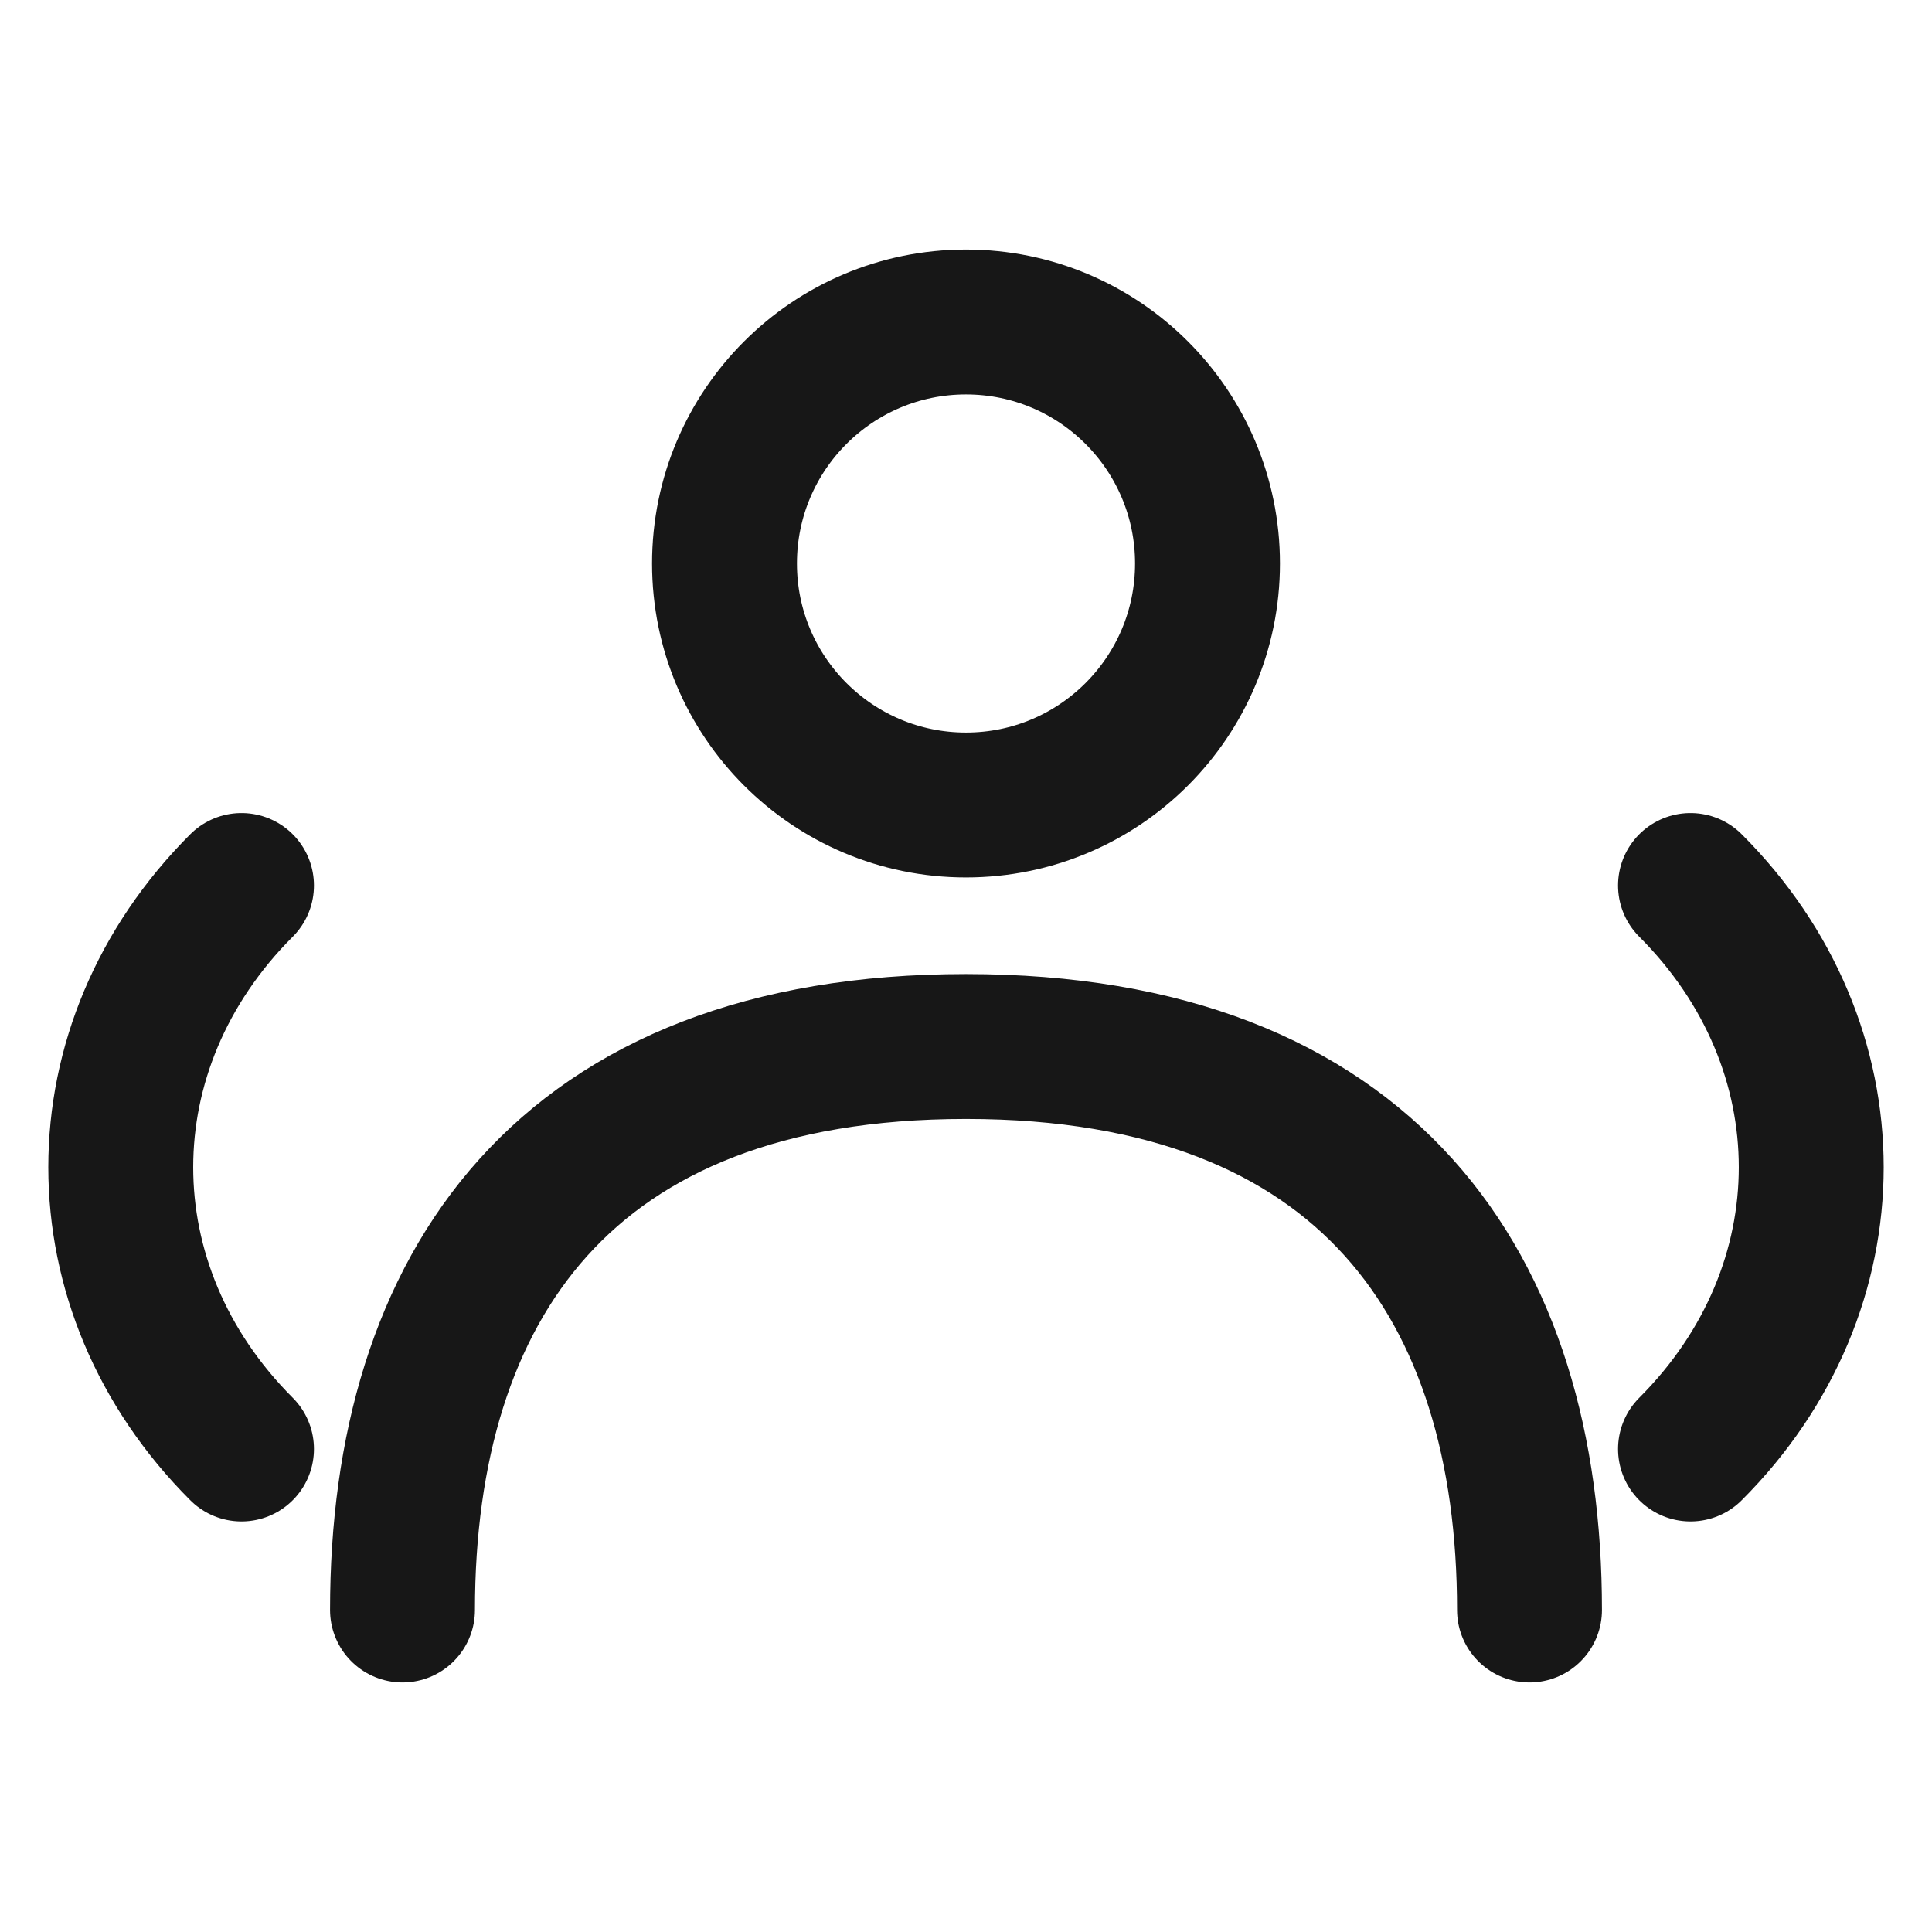
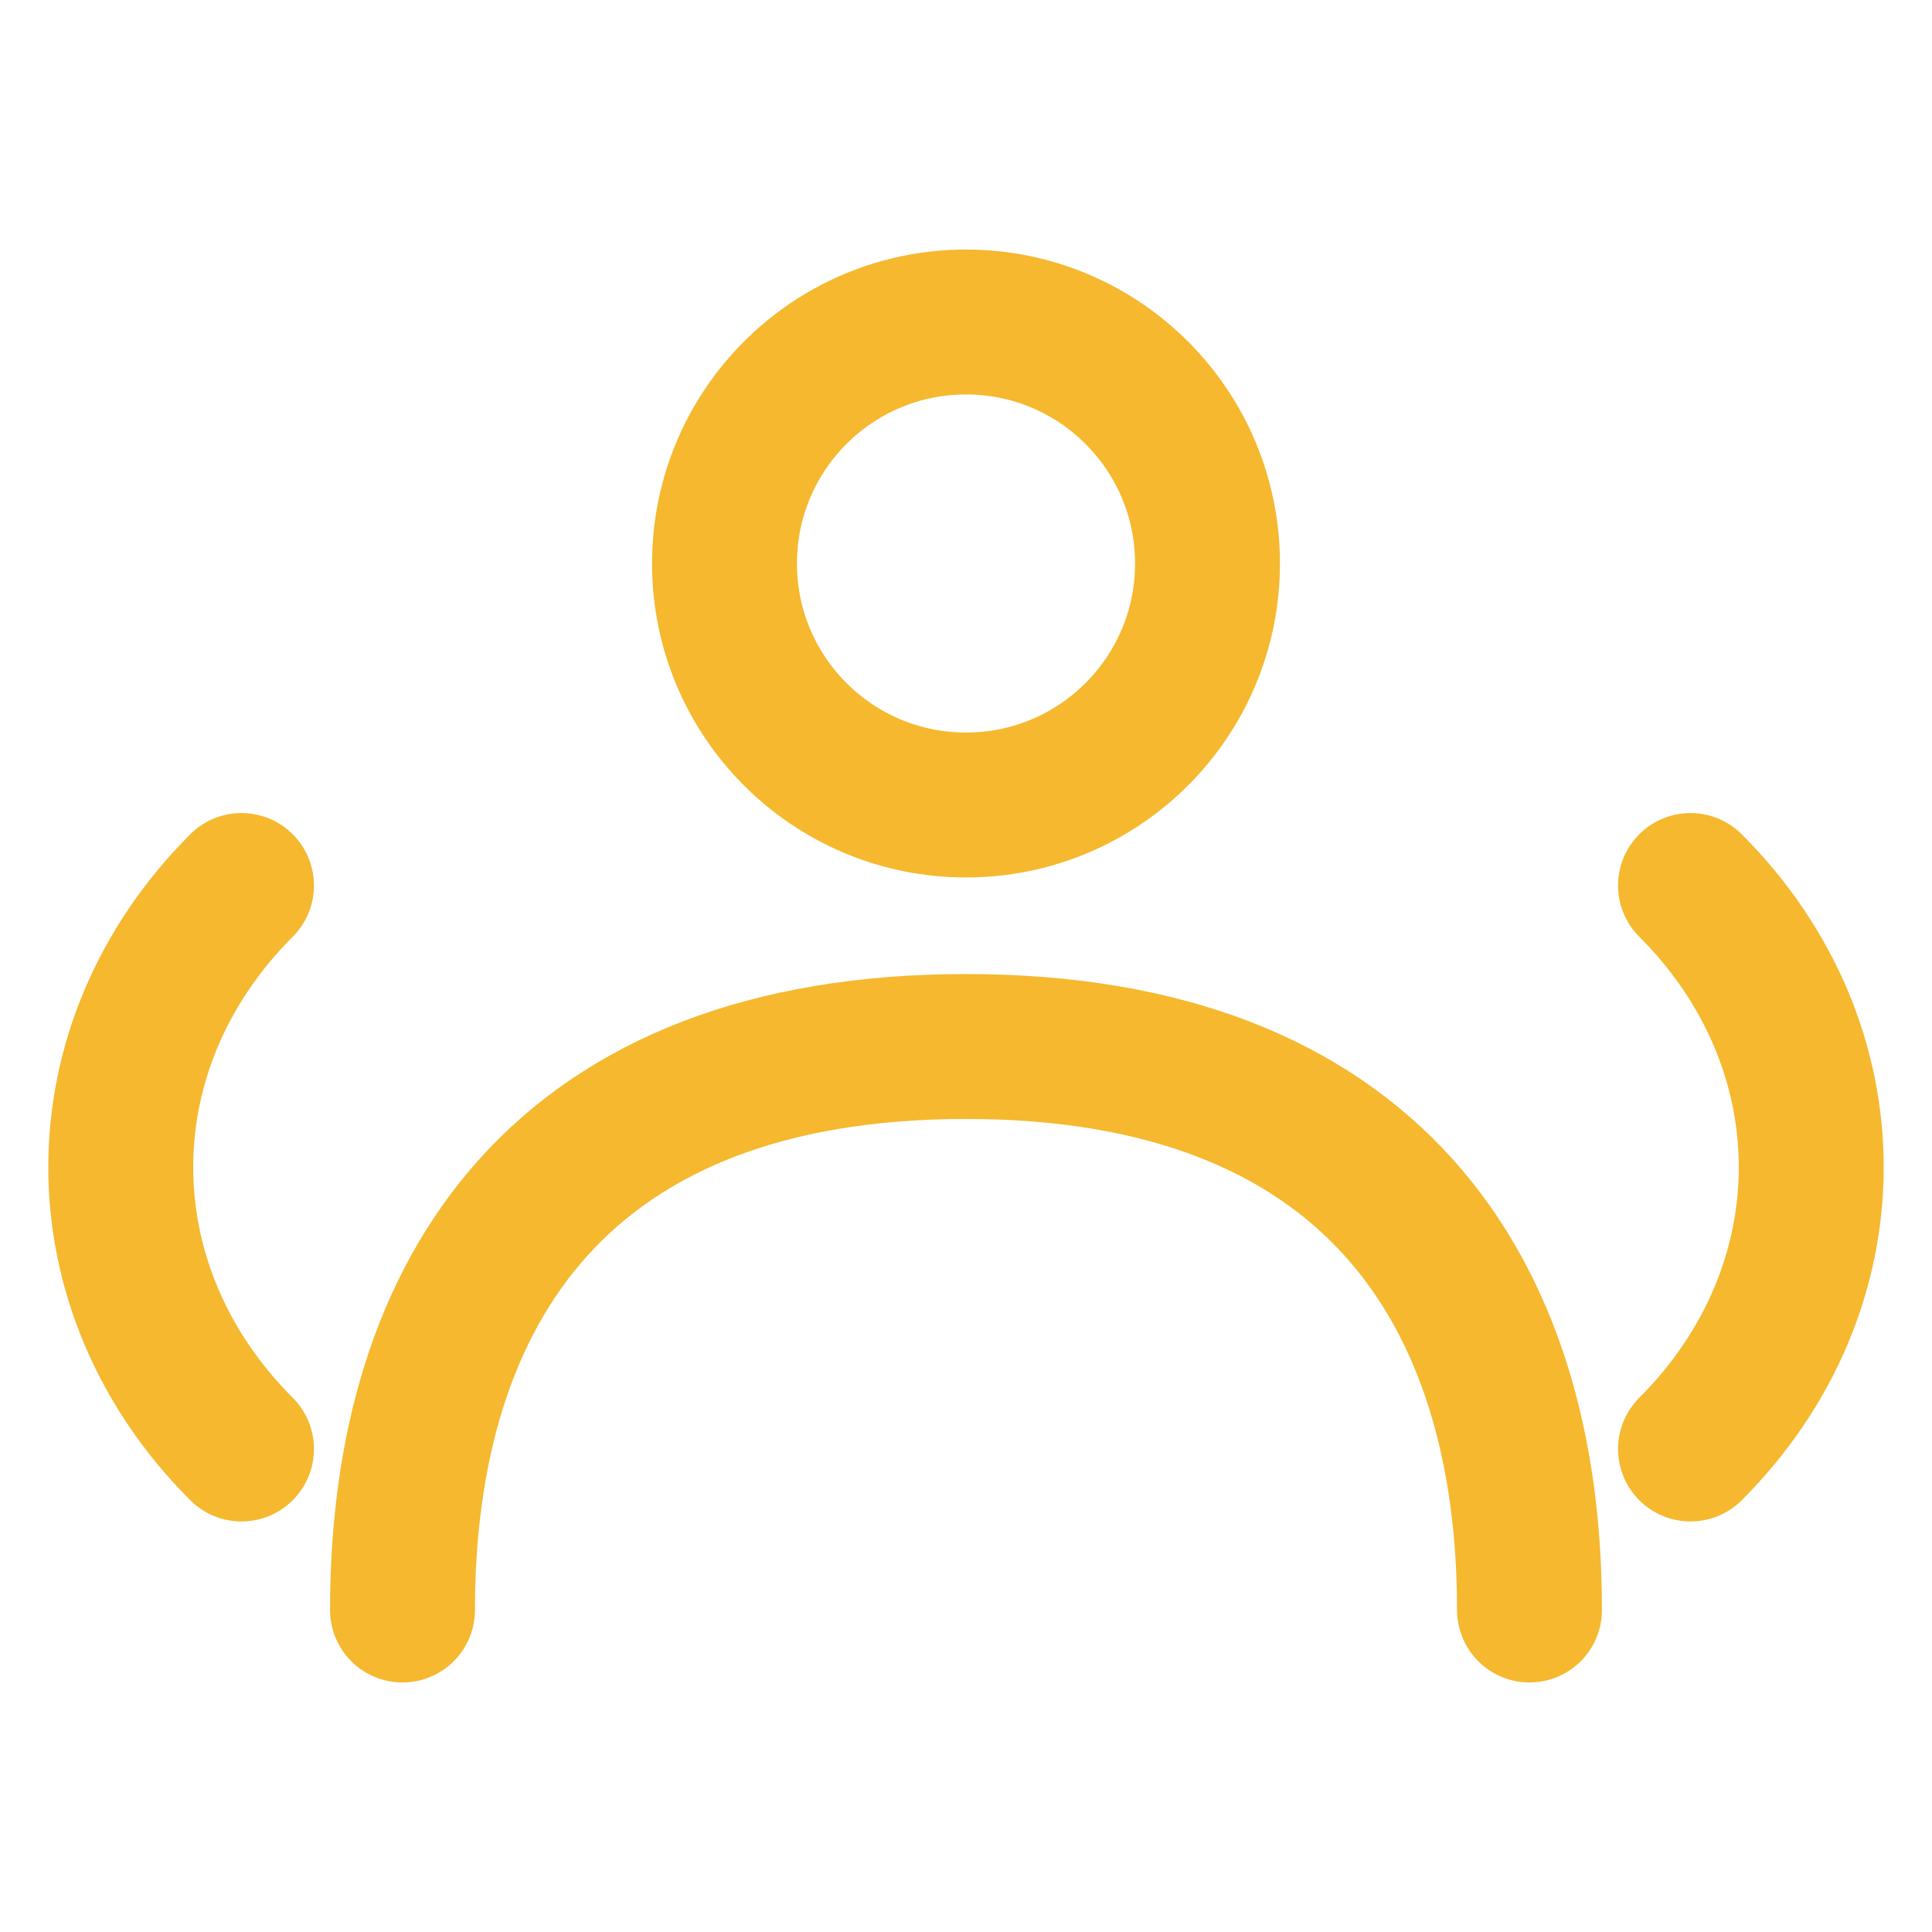
- <svg xmlns="http://www.w3.org/2000/svg" viewBox="0 0 24 24" fill="none" stroke="#171717" stroke-width="1.8" stroke-linecap="round" stroke-linejoin="round">
+ <svg xmlns="http://www.w3.org/2000/svg" viewBox="0 0 24 24" fill="none" stroke="#F5B82E" stroke-width="1.8" stroke-linecap="round" stroke-linejoin="round">
  <circle cx="12" cy="7" r="3" />
  <path d="M5 20c0-4 2-7 7-7s7 3 7 7M3 11c-2 2-2 5 0 7M21 11c2 2 2 5 0 7" />
</svg>
